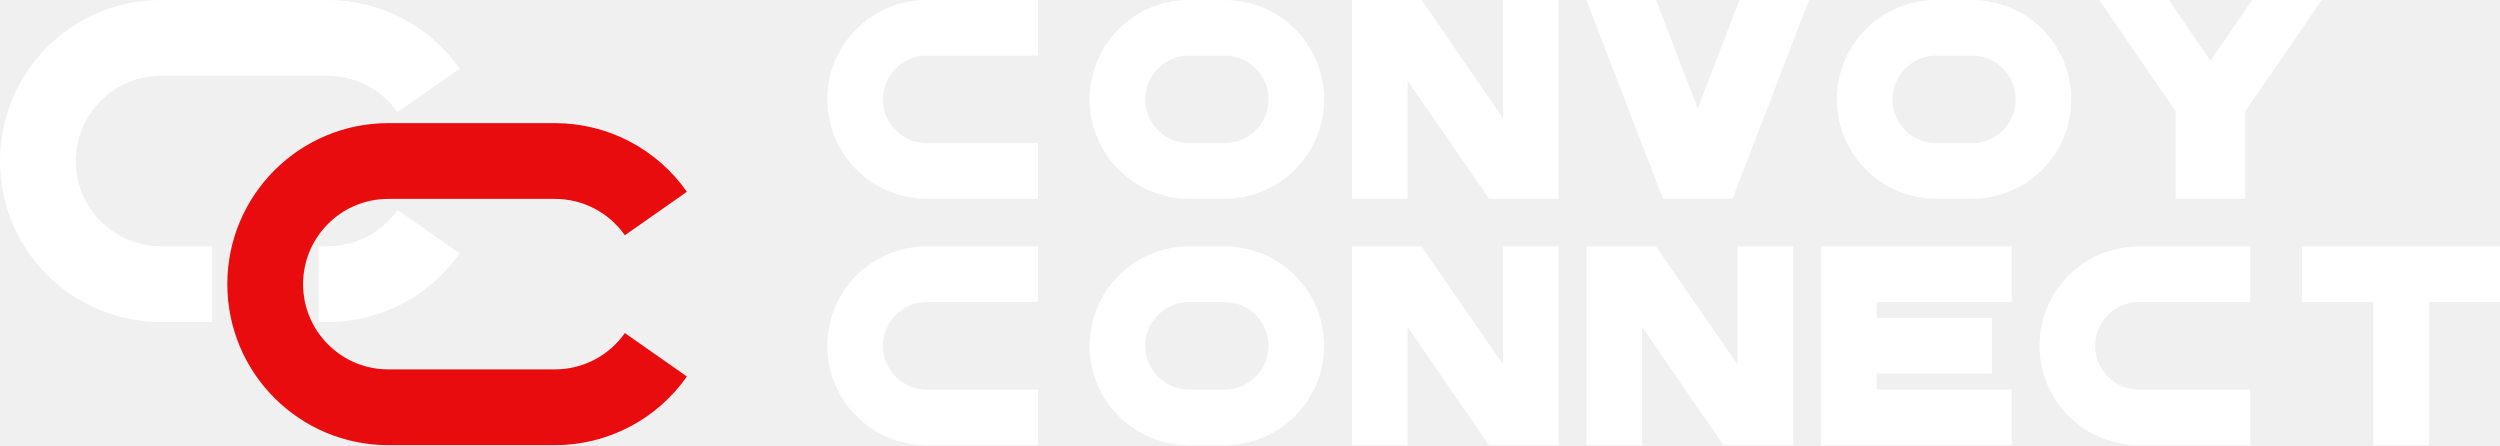
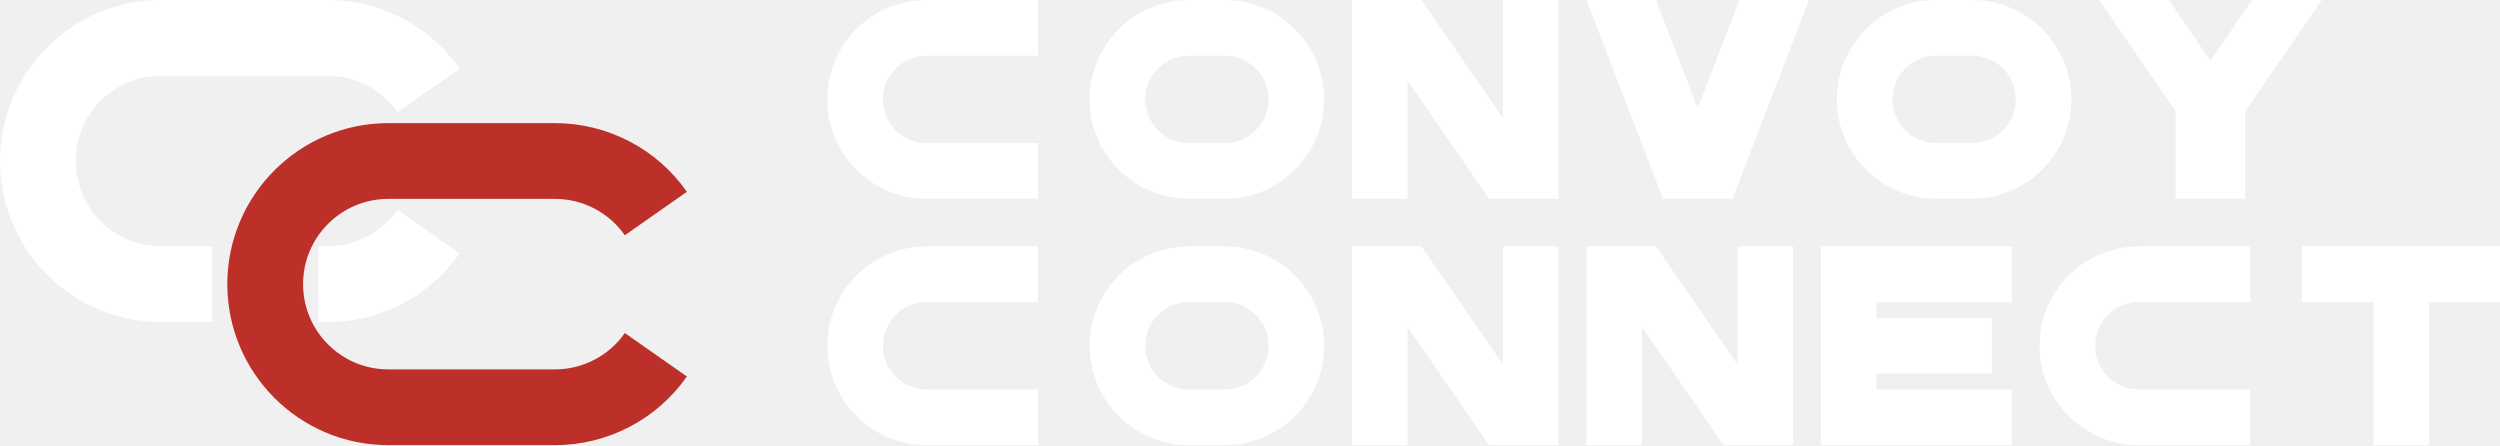
<svg xmlns="http://www.w3.org/2000/svg" viewBox="0 0 1258 224" width="1258" height="224" role="img">
  <defs>
    <clipPath id="row">
      <rect x="-20" y="0" width="2000" height="100" />
    </clipPath>
  </defs>
  <g transform="scale(0.9532)">
    <defs>
      <mask id="m" maskUnits="userSpaceOnUse" x="-50" y="-50" width="600" height="400">
        <rect x="-50" y="-50" width="600" height="400" fill="#fff" />
        <path d="M140.0 110.0V190.0" stroke="#000" stroke-width="56" />
      </mask>
    </defs>
    <g fill="none" stroke-width="40">
      <path stroke="#FFFFFF" d="M226.24 47.72A65 65 0 0 0 173.0 20.0H85.0A65 65 0 0 0 85.0 150.0H173.0A65 65 0 0 0 226.24 122.28" mask="url(#m)" />
-       <path stroke="#E90C0F" d="M346.24 112.72A65 65 0 0 0 293.0 85.0H205.0A65 65 0 0 0 205.0 215.0H293.0A65 65 0 0 0 346.24 187.28" />
+       <path stroke="#BD3029" d="M346.24 112.72A65 65 0 0 0 293.0 85.0H205.0A65 65 0 0 0 205.0 215.0H293.0A65 65 0 0 0 346.24 187.28" />
    </g>
  </g>
  <g transform="translate(416.3 0)">
    <g transform="translate(0 0)">
      <g clip-path="url(#row)" fill="none" stroke="#FFFFFF" stroke-width="28" stroke-linejoin="miter" stroke-miterlimit="10">
        <path transform="translate(0 0)" d="M106 14.0H50A36.0 36.0 0 0 0 50 86.0H106" />
        <path transform="translate(132 0)" d="M50 14.0H68A36.0 36.0 0 0 1 68 86.0H50A36.0 36.0 0 0 1 50 14.0Z" />
        <path transform="translate(508 0)" d="M50 14.0H68A36.0 36.0 0 0 1 68 86.0H50A36.0 36.0 0 0 1 50 14.0Z" />
      </g>
      <g fill="#FFFFFF">
        <path transform="translate(264 0)" d="M0 0H28V100H0ZM76 0H104V100H76ZM0 0H35.0L104 100H69.0Z" />
        <path transform="translate(382 0)" d="M0 0H35.0L73.5 100H38.5ZM77.0 0H112L73.5 100H38.5Z" />
        <path transform="translate(640 0)" d="M0 0H35.0L73.5 56H38.5ZM77.0 0H112L73.5 56H38.5ZM38.5 54H73.5V100H38.5Z" />
      </g>
    </g>
    <g transform="translate(0 124)">
      <g clip-path="url(#row)" fill="none" stroke="#FFFFFF" stroke-width="28" stroke-linejoin="miter" stroke-miterlimit="10">
        <path transform="translate(0 0)" d="M106 14.0H50A36.0 36.0 0 0 0 50 86.0H106" />
        <path transform="translate(132 0)" d="M50 14.0H68A36.0 36.0 0 0 1 68 86.0H50A36.0 36.0 0 0 1 50 14.0Z" />
        <path transform="translate(500 0)" d="M14.0 -10V110M0 14.0H96M0 50H86M0 86.0H96" />
        <path transform="translate(610 0)" d="M106 14.0H50A36.0 36.0 0 0 0 50 86.0H106" />
        <path transform="translate(742 0)" d="M0 14.0H100M50.0 -10V110" />
      </g>
      <g fill="#FFFFFF">
        <path transform="translate(264 0)" d="M0 0H28V100H0ZM76 0H104V100H76ZM0 0H35.0L104 100H69.0Z" />
        <path transform="translate(382 0)" d="M0 0H28V100H0ZM76 0H104V100H76ZM0 0H35.0L104 100H69.0Z" />
      </g>
    </g>
  </g>
</svg>
